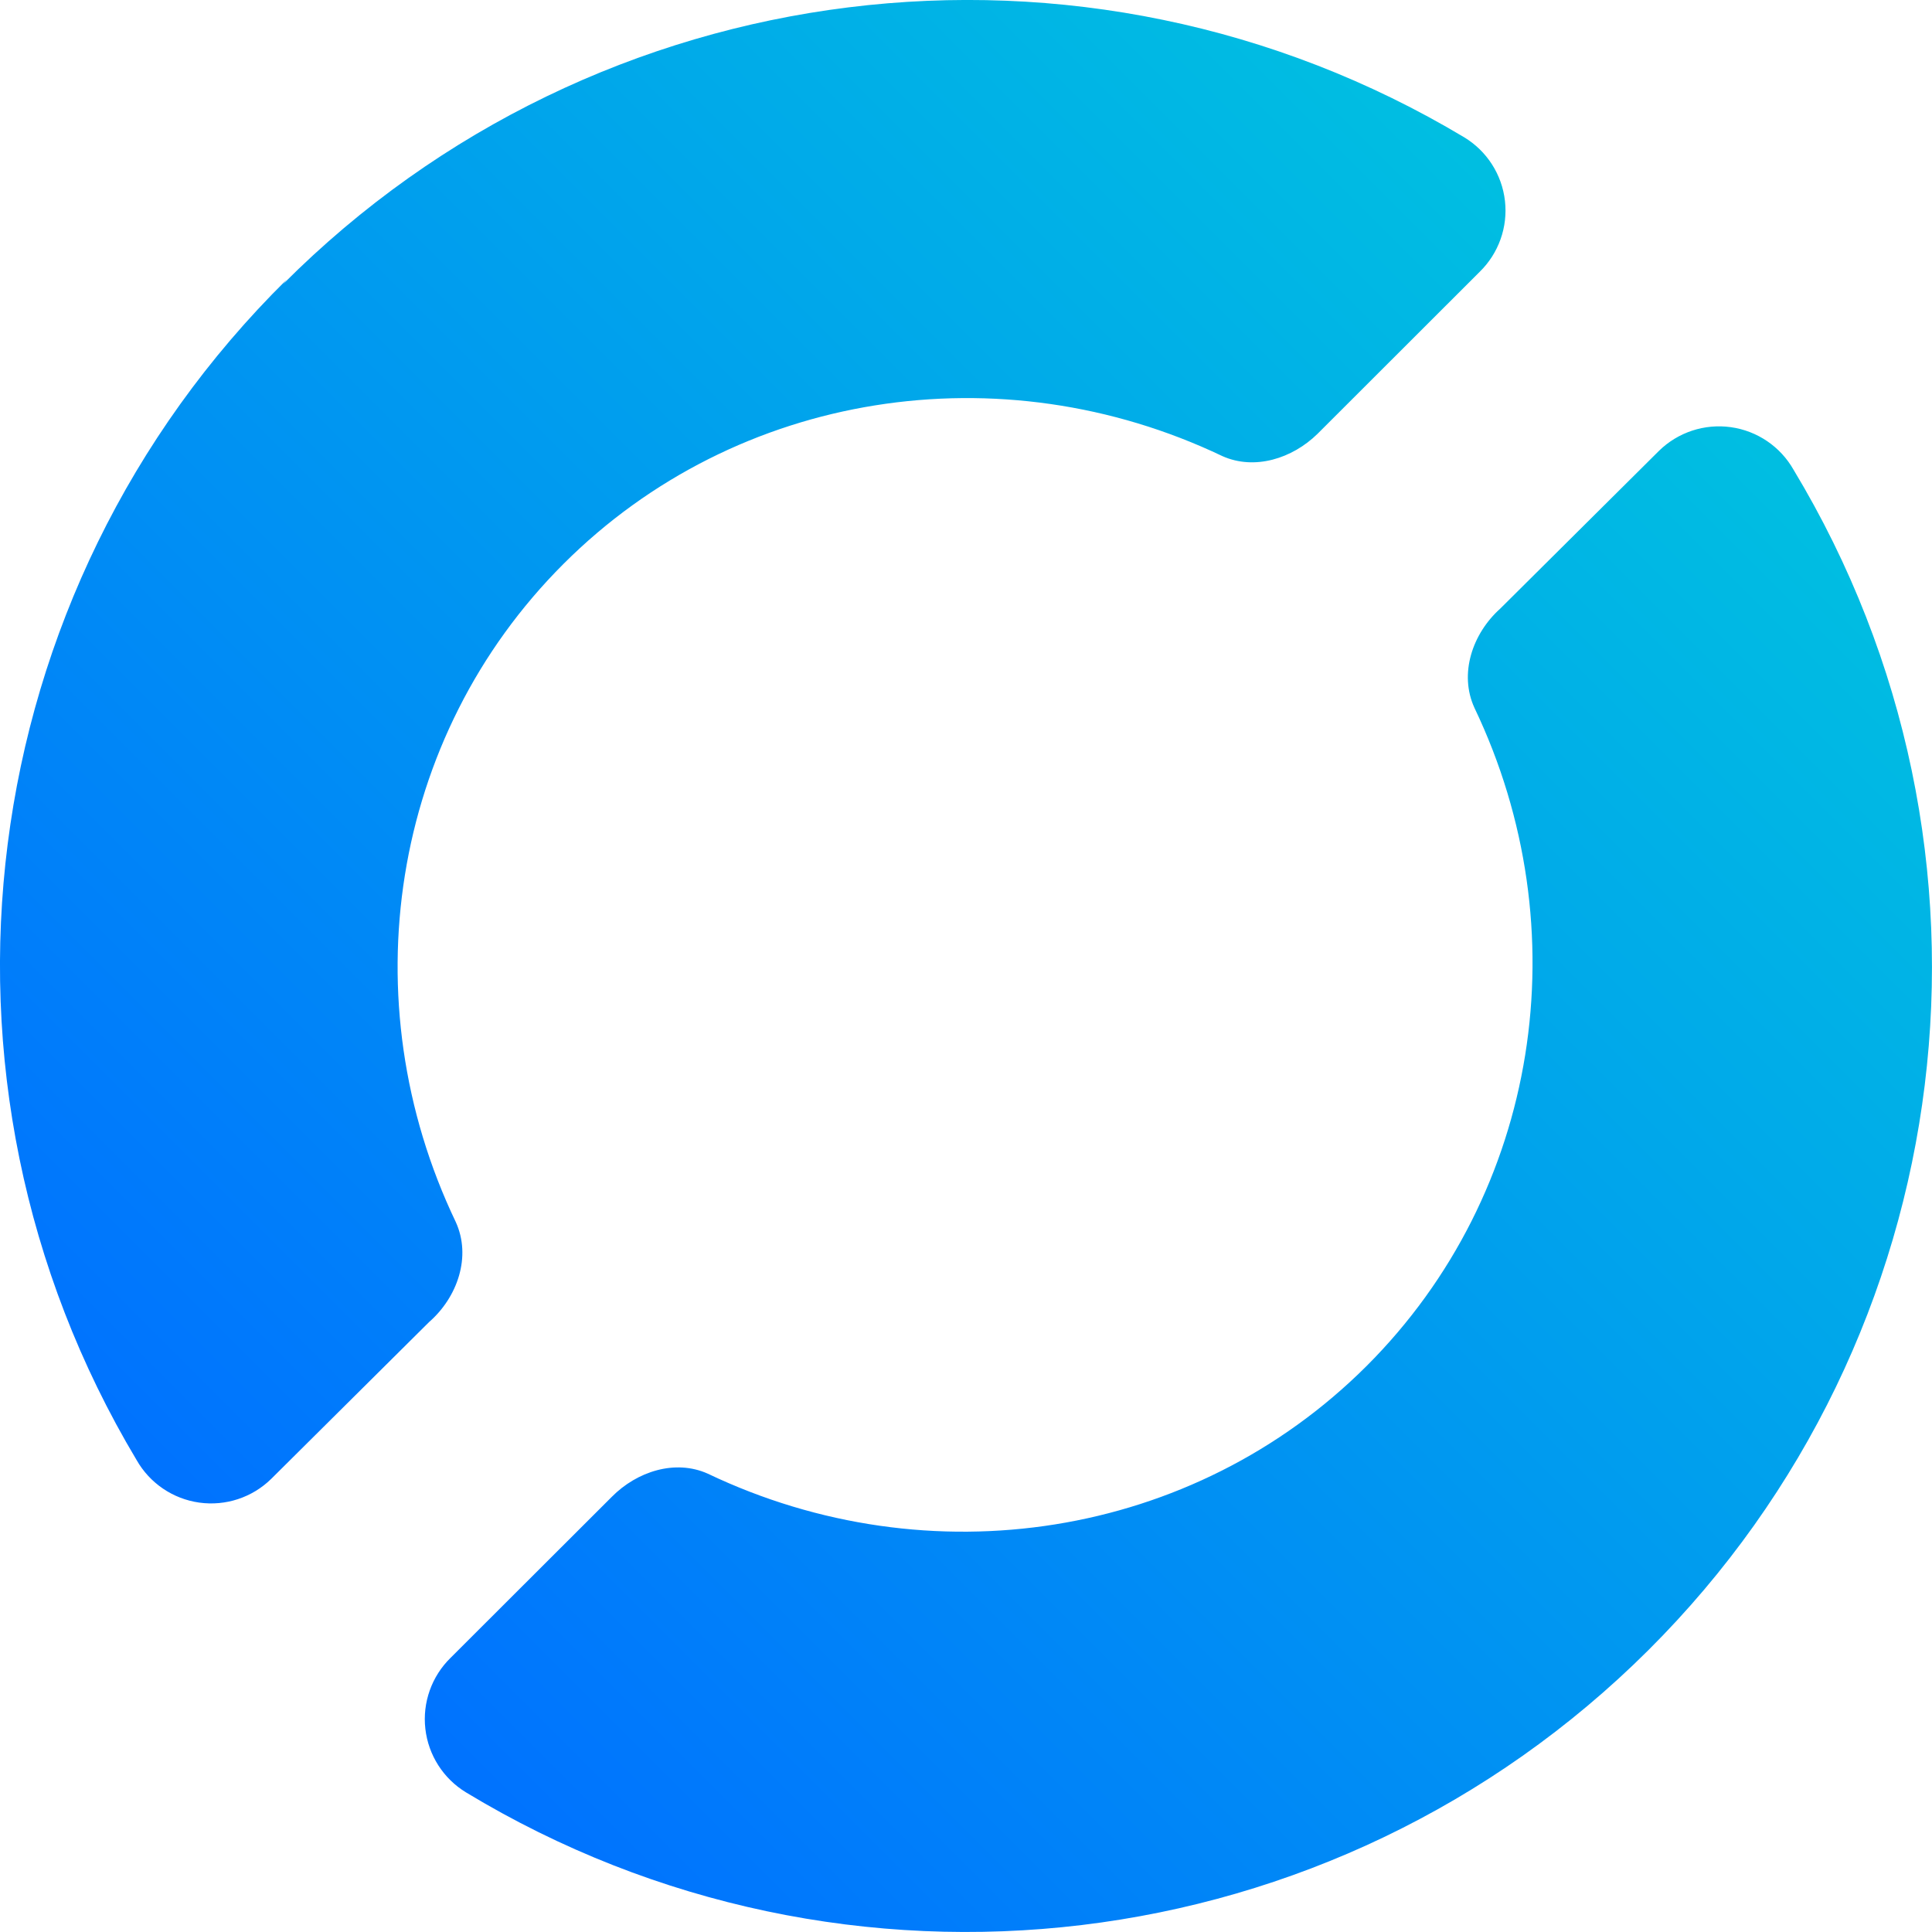
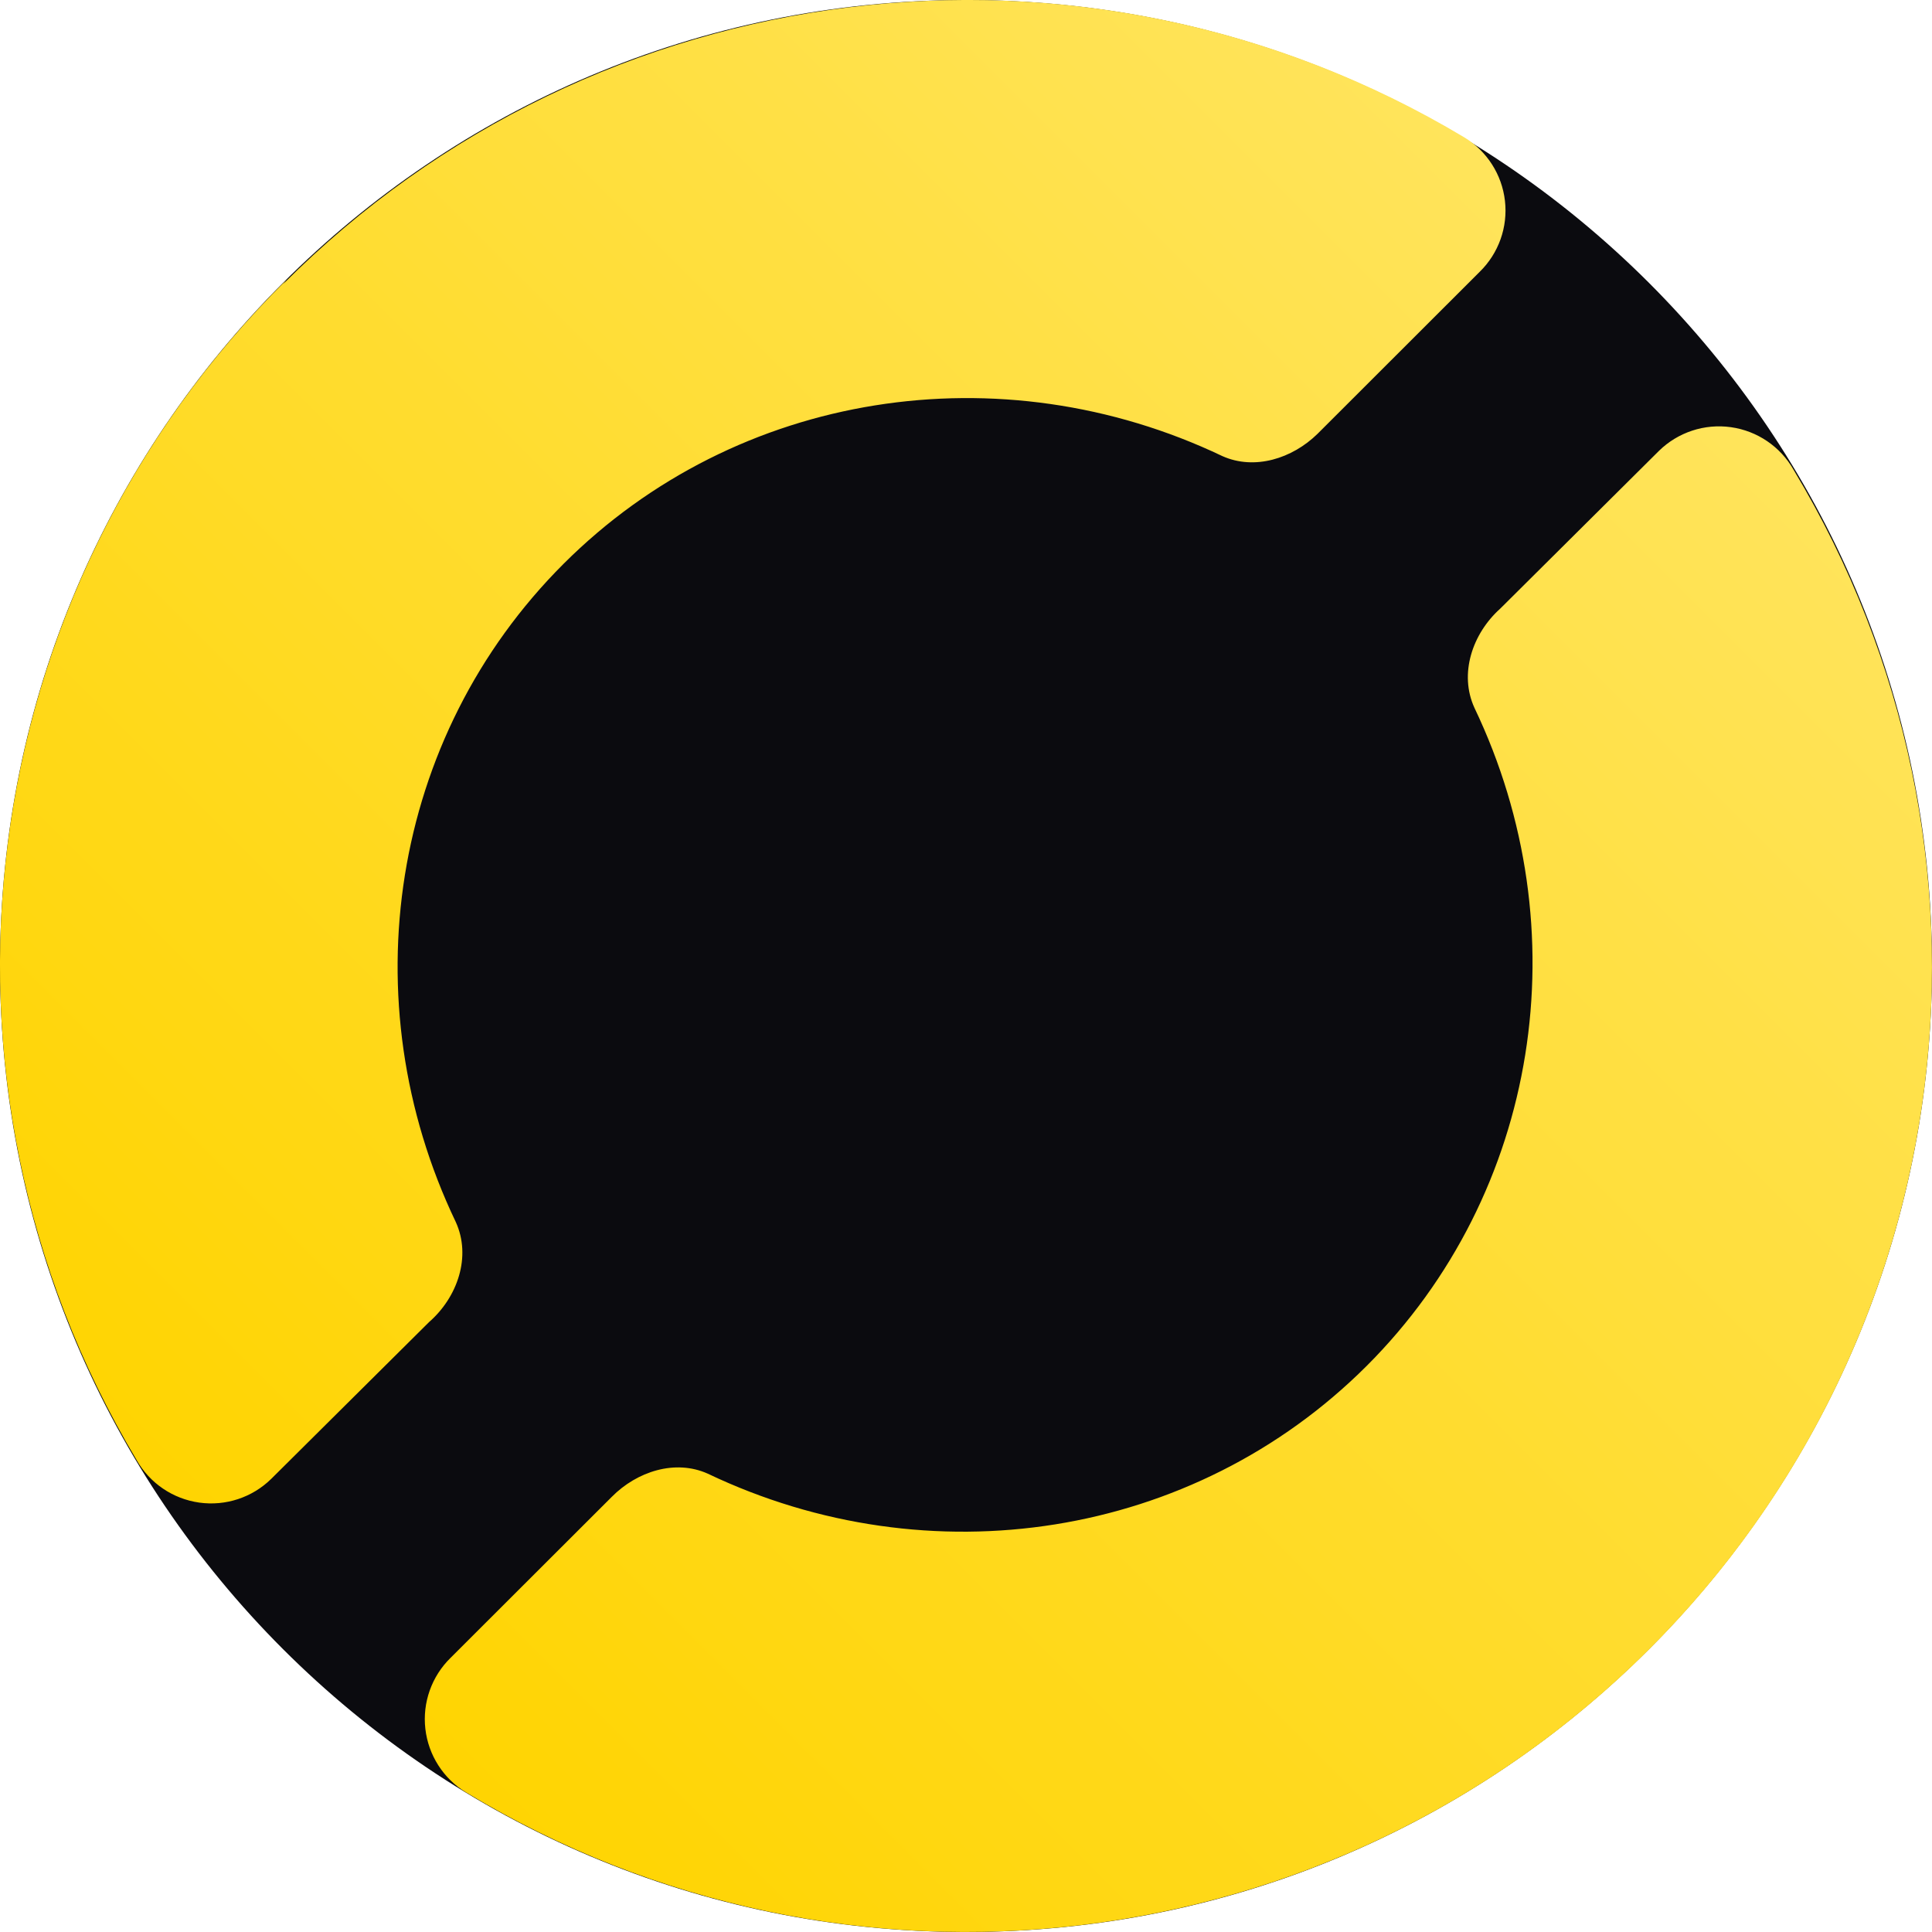
<svg xmlns="http://www.w3.org/2000/svg" xmlns:xlink="http://www.w3.org/1999/xlink" xml:space="preserve" viewBox="66.993 897.484 26 26">
  <linearGradient id="a" x1=".148" x2=".845" y1=".851" y2=".154" gradientTransform="matrix(26.301 0 0 26.331 90.674 911.757)" gradientUnits="userSpaceOnUse">
-     <stop offset="0" stop-color="#0071ff" />
-     <stop offset="1" stop-color="#00bfe1" />
+     <stop offset="0" stop-color="#FFD400" />
+     <stop offset="1" stop-color="#FFE45C" />
  </linearGradient>
  <defs>
    <linearGradient xlink:href="#a" id="b" x1=".148" x2=".845" y1=".851" y2=".154" gradientTransform="matrix(26.00048 0 0 25.99935 66.993 897.485)" gradientUnits="userSpaceOnUse" />
  </defs>
+   <circle cx="79.993" cy="910.484" r="13" fill="#0B0B0F" />
  <path fill="url(#b)" d="m89.318 903.552-2.135 2.122c-.376.337-.558.879-.347 1.337 1.422 2.976.882 6.524-1.452 8.856-2.335 2.331-5.887 2.87-8.866 1.449-.439-.197-.954-.03-1.292.312l-2.17 2.167a1.154 1.154 0 0 0 .208 1.81 13.005 13.005 0 0 0 15.91-1.912 12.97 12.97 0 0 0 1.956-15.887 1.154 1.154 0 0 0-1.812-.254zm-18.467-2.305a12.969 12.969 0 0 0-2.02 15.885 1.154 1.154 0 0 0 1.812.254l2.124-2.11c.385-.336.572-.884.359-1.348-1.423-2.976-.884-6.524 1.451-8.856 2.334-2.332 5.887-2.871 8.866-1.45.434.194.942.033 1.281-.3l2.182-2.18a1.152 1.152 0 0 0-.208-1.81 13.009 13.009 0 0 0-15.893 1.973z" />
</svg>
